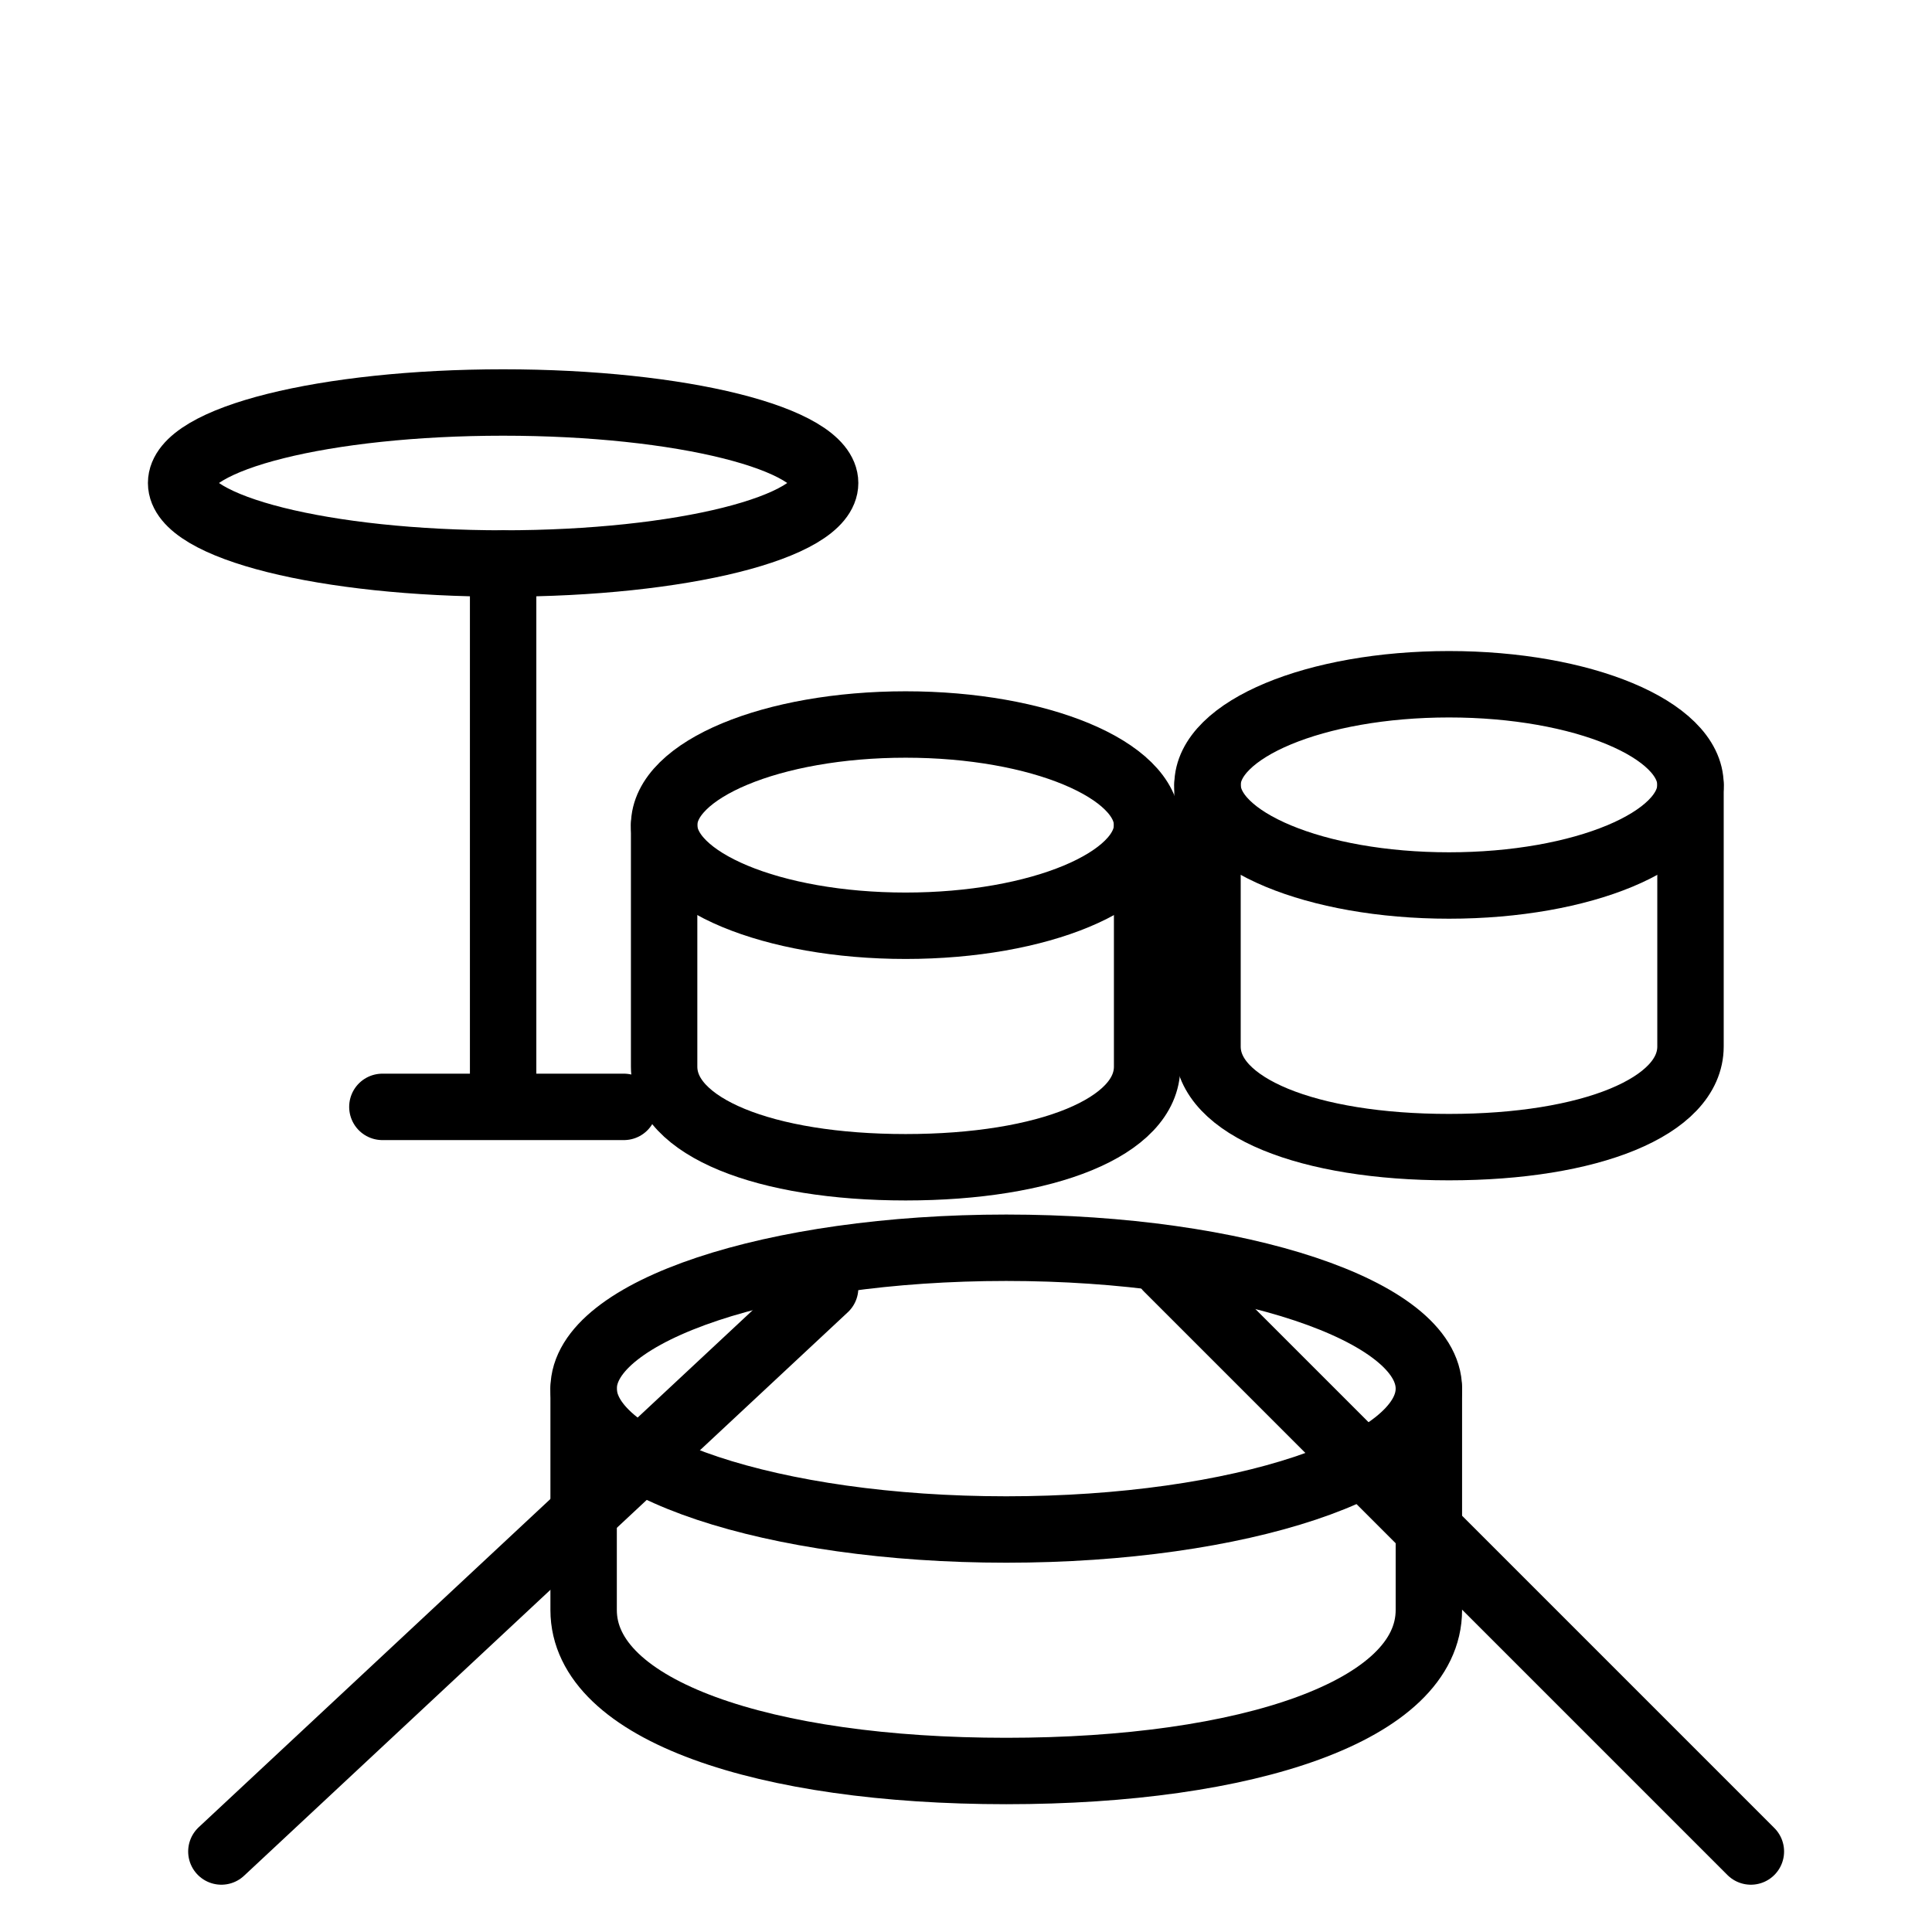
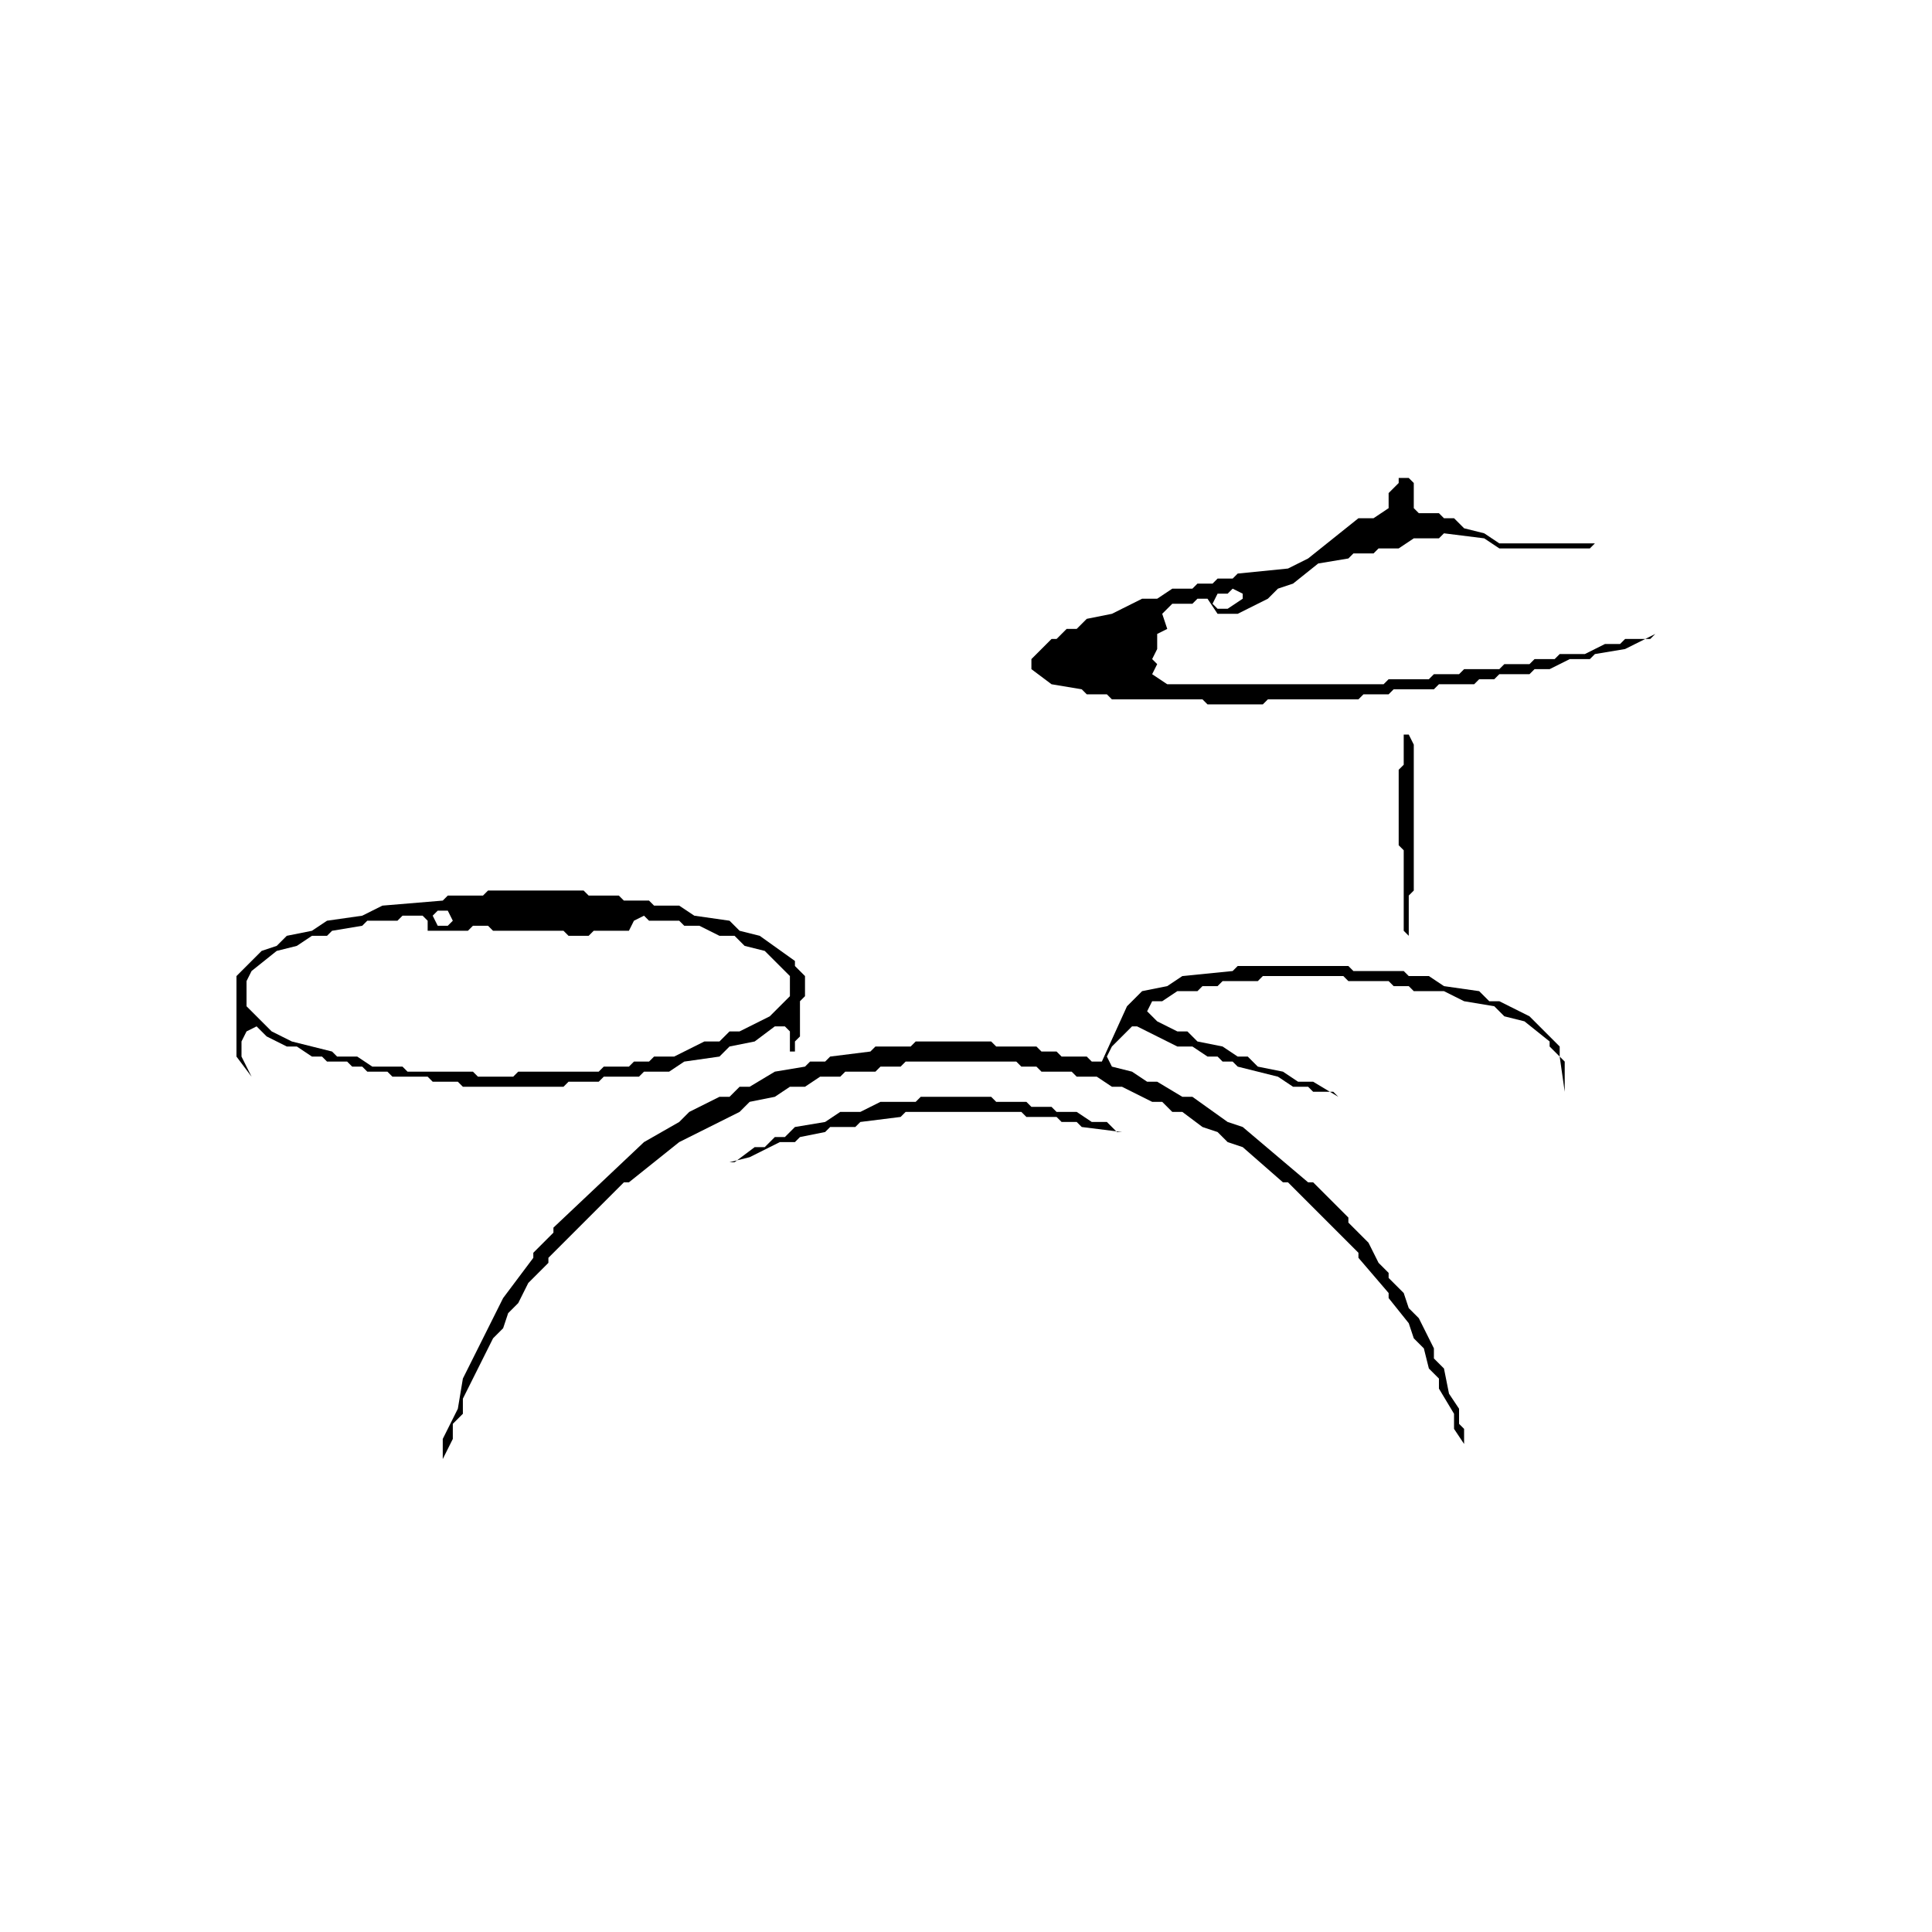
- <svg xmlns="http://www.w3.org/2000/svg" viewBox="0 0 96 96" width="96" height="96" role="img" aria-label="drums" color="currentColor">
-   <g fill="none" stroke="currentColor" stroke-width="3.3" stroke-linecap="round" stroke-linejoin="round">
-     <ellipse cx="25" cy="24" rx="16" ry="4" />
-     <path d="M25 28v26M19 55h12" />
-     <ellipse cx="45" cy="41" rx="12" ry="5" />
-     <path d="M33 41v12c0 3 5 5 12 5s12-2 12-5V41" />
-     <ellipse cx="72" cy="39" rx="12" ry="5" />
-     <path d="M60 39v13c0 3 5 5 12 5s12-2 12-5V39" />
-     <ellipse cx="50" cy="69" rx="21" ry="7" />
-     <path d="M29 69v11c0 5 9 8 21 8s21-3 21-8V69" />
-     <path d="M11 92l30-28M87 92L58 63" />
-   </g>
+ <svg xmlns="http://www.w3.org/2000/svg" viewBox="0 0 96 96" width="96" height="96" color="currentColor" role="img" aria-label="drums">
+   <path fill="currentColor" fill-rule="evenodd" d="M36.25,57.75 L37.25,57.5 L38.75,56.75 L39.5,56.75 L39.75,56.5 L41,56.25 L41.25,56 L42.5,56 L42.75,55.75 L44.75,55.5 L45,55.25 L50.75,55.25 L51,55.5 L52.5,55.5 L52.75,55.75 L53.5,55.75 L53.75,56 L55.75,56.25 L55.5,56.25 L55,55.75 L54.25,55.75 L53.5,55.25 L52.5,55.25 L52.25,55 L51.25,55 L51,54.75 L49.5,54.75 L49.25,54.5 L45.75,54.5 L45.5,54.75 L43.75,54.75 L42.75,55.25 L41.75,55.25 L41,55.75 L39.5,56 L39,56.5 L38.5,56.5 L38,57 L37.5,57 L36.5,57.75Z M77.5,52 L76,50.5 L74.5,49.75 L74,49.75 L73.5,49.25 L71.75,49 L71,48.5 L70,48.5 L69.75,48.25 L67.25,48.25 L67,48 L61.5,48 L61.25,48.25 L58.75,48.5 L58,49 L56.75,49.25 L56,50 L54.75,52.75 L54.25,52.75 L54,52.5 L52.75,52.5 L52.5,52.25 L51.75,52.25 L51.5,52 L49.5,52 L49.25,51.75 L45.5,51.75 L45.25,52 L43.5,52 L43.25,52.25 L41.25,52.5 L41,52.75 L40.25,52.75 L40,53 L38.5,53.25 L37.25,54 L36.75,54 L36.25,54.5 L35.75,54.5 L34.25,55.25 L33.75,55.75 L32,56.75 L27.5,61 L27.5,61.25 L26.5,62.25 L26.5,62.5 L25,64.5 L23,68.5 L22.75,70 L22,71.5 L22,72.5 L22.5,71.5 L22.5,70.75 L23,70.25 L23,69.5 L24.5,66.5 L25,66 L25.25,65.25 L25.75,64.75 L26.25,63.75 L27.25,62.75 L27.25,62.5 L31,58.75 L31.25,58.75 L33.75,56.75 L36.75,55.25 L37.25,54.75 L38.5,54.5 L39.25,54 L40,54 L40.75,53.5 L41.75,53.5 L42,53.25 L43.5,53.25 L43.75,53 L44.75,53 L45,52.75 L50.5,52.75 L50.75,53 L51.5,53 L51.75,53.25 L53.25,53.25 L53.5,53.5 L54.5,53.5 L55.25,54 L55.75,54 L57.25,54.75 L57.75,54.75 L58.25,55.25 L58.75,55.25 L59.75,56 L60.5,56.25 L61,56.75 L61.75,57 L63.75,58.75 L64,58.75 L67.5,62.25 L67.5,62.5 L69,64.25 L69,64.5 L70,65.75 L70.25,66.5 L70.75,67 L71,68 L71.5,68.5 L71.5,69 L72.25,70.25 L72.25,71 L72.75,71.75 L72.75,72.25 L72.75,71 L72.5,70.75 L72.5,70 L72,69.25 L71.75,68 L71.25,67.5 L71.25,67 L70.5,65.5 L70,65 L69.75,64.25 L69,63.5 L69,63.25 L68.5,62.75 L68,61.75 L67,60.75 L67,60.5 L65.25,58.75 L65,58.75 L61.75,56 L61,55.75 L59.25,54.5 L58.75,54.5 L57.5,53.75 L57,53.75 L56.25,53.25 L55.25,53 L55,52.5 L55.25,52 L56.25,51 L56.5,51 L58.5,52 L59.25,52 L60,52.5 L60.5,52.5 L60.75,52.75 L61.25,52.75 L61.5,53 L63.5,53.5 L64.25,54 L65,54 L65.25,54.25 L66.25,54.25 L66.5,54.5 L67,54.5 L66.5,54.5 L65.25,53.75 L64.5,53.75 L63.75,53.25 L62.5,53 L62,52.5 L61.5,52.5 L60.75,52 L59.5,51.75 L59,51.25 L58.5,51.25 L57.5,50.75 L57,50.25 L57.25,49.75 L57.75,49.75 L58.5,49.25 L59.5,49.25 L59.75,49 L60.5,49 L60.75,48.75 L62.5,48.75 L62.75,48.5 L66.75,48.5 L67,48.75 L69,48.75 L69.25,49 L70,49 L70.25,49.25 L71.75,49.25 L72.75,49.75 L74.25,50 L74.75,50.5 L75.75,50.75 L77,51.75 L77,52 L77.5,52.5 L77.75,54.25 L77.75,52.75 L77.5,52.5Z M11.75,48.5 L11.75,52.5 L12.5,53.5 L12,52.5 L12,51.75 L12.25,51.25 L12.75,51 L13.25,51.5 L14.25,52 L14.75,52 L15.5,52.5 L16,52.5 L16.25,52.75 L17.25,52.75 L17.5,53 L18,53 L18.25,53.25 L19.25,53.25 L19.5,53.5 L21.25,53.5 L21.5,53.75 L22.75,53.75 L23,54 L28,54 L28.25,53.75 L29.75,53.75 L30,53.5 L31.75,53.5 L32,53.25 L33.25,53.25 L34,52.75 L35.75,52.5 L36.25,52 L37.5,51.75 L38.5,51 L39,51 L39.25,51.25 L39.25,52.25 L39.5,52.25 L39.5,51.75 L39.75,51.5 L39.75,49.75 L40,49.5 L40,48.5 L39.5,48 L39.5,47.75 L37.75,46.5 L36.75,46.25 L36.25,45.75 L34.5,45.5 L33.75,45 L32.5,45 L32.25,44.75 L31,44.75 L30.75,44.5 L29.25,44.5 L29,44.25 L24.25,44.25 L24,44.5 L22.25,44.5 L22,44.75 L19,45 L18,45.5 L16.25,45.75 L15.5,46.25 L14.25,46.5 L13.75,47 L13,47.25Z M12.25,48.75 L12.5,48.25 L13.75,47.25 L14.75,47 L15.5,46.5 L16.25,46.5 L16.5,46.25 L18,46 L18.25,45.75 L19.75,45.75 L20,45.5 L21,45.5 L21.25,45.75 L21.25,46.25 L23.25,46.25 L23.5,46 L24.25,46 L24.5,46.25 L28,46.25 L28.25,46.5 L29.25,46.5 L29.5,46.25 L31.25,46.25 L31.5,45.75 L32,45.5 L32.25,45.75 L33.75,45.75 L34,46 L34.75,46 L35.75,46.5 L36.5,46.5 L37,47 L38,47.25 L39.25,48.5 L39.25,49.5 L38.25,50.5 L36.75,51.25 L36.25,51.25 L35.75,51.75 L35,51.75 L33.5,52.5 L32.5,52.5 L32.25,52.75 L31.5,52.75 L31.25,53 L30,53 L29.75,53.25 L25.75,53.25 L25.5,53.5 L23.75,53.5 L23.5,53.25 L20.25,53.25 L20,53 L18.5,53 L17.75,52.5 L16.75,52.5 L16.5,52.25 L14.5,51.75 L13.5,51.25 L12.25,50Z M21.5,45.5 L21.75,45.25 L22.25,45.25 L22.5,45.75 L22.25,46 L21.75,46Z M69.75,36.5 L69.75,38 L69.5,38.25 L69.5,42 L69.75,42.25 L69.75,46.25 L70,46.5 L70,47.75 L70,44.5 L70.25,44.25 L70.25,37 L70,36.5Z M82.75,31.5 L82.25,31.5 L82,31.75 L80.75,31.75 L80.5,32 L79.75,32 L78.75,32.5 L77.5,32.5 L77.25,32.75 L76.25,32.75 L76,33 L74.75,33 L74.5,33.25 L72.75,33.25 L72.5,33.5 L71.25,33.5 L71,33.75 L69,33.75 L68.75,34 L58,34 L57.25,33.5 L57.5,33 L57.25,32.75 L57.5,32.25 L57.5,31.5 L58,31.25 L57.75,30.5 L58.25,30 L59.25,30 L59.5,29.75 L60,29.75 L60.5,30.5 L61.5,30.5 L63,29.75 L63.5,29.25 L64.25,29 L65.5,28 L67,27.75 L67.25,27.5 L68.25,27.5 L68.5,27.25 L69.5,27.25 L70.25,26.75 L71.5,26.75 L71.75,26.5 L73.75,26.75 L74.5,27.25 L79,27.25 L79.25,27 L79.75,27 L74.5,27 L73.75,26.5 L72.75,26.25 L72.25,25.75 L71.75,25.75 L71.5,25.5 L70.5,25.5 L70.25,25.25 L70.25,24 L70,23.75 L69.5,23.75 L69.5,24 L69,24.5 L69,25.25 L68.25,25.75 L67.5,25.75 L65,27.75 L64,28.25 L61.5,28.5 L61.25,28.75 L60.5,28.75 L60.25,29 L59.5,29 L59.25,29.25 L58.25,29.25 L57.5,29.75 L56.75,29.75 L55.25,30.5 L54,30.75 L53.5,31.25 L53,31.25 L52.5,31.75 L52.25,31.75 L51.25,32.75 L51.25,33.25 L52.25,34 L53.75,34.25 L54,34.5 L55,34.5 L55.25,34.75 L59.75,34.75 L60,35 L62.75,35 L63,34.75 L67.5,34.75 L67.75,34.5 L69,34.5 L69.25,34.25 L71.25,34.25 L71.5,34 L73.25,34 L73.5,33.75 L74.25,33.75 L74.5,33.5 L76,33.5 L76.25,33.25 L77,33.25 L78,32.75 L79,32.75 L79.25,32.5 L80.75,32.25 L82.25,31.5Z M61.75,29.5 L61.75,29.75 L61,30.25 L60.5,30.25 L60.25,30 L60.5,29.5 L61,29.5 L61.25,29.25Z" />
</svg>
